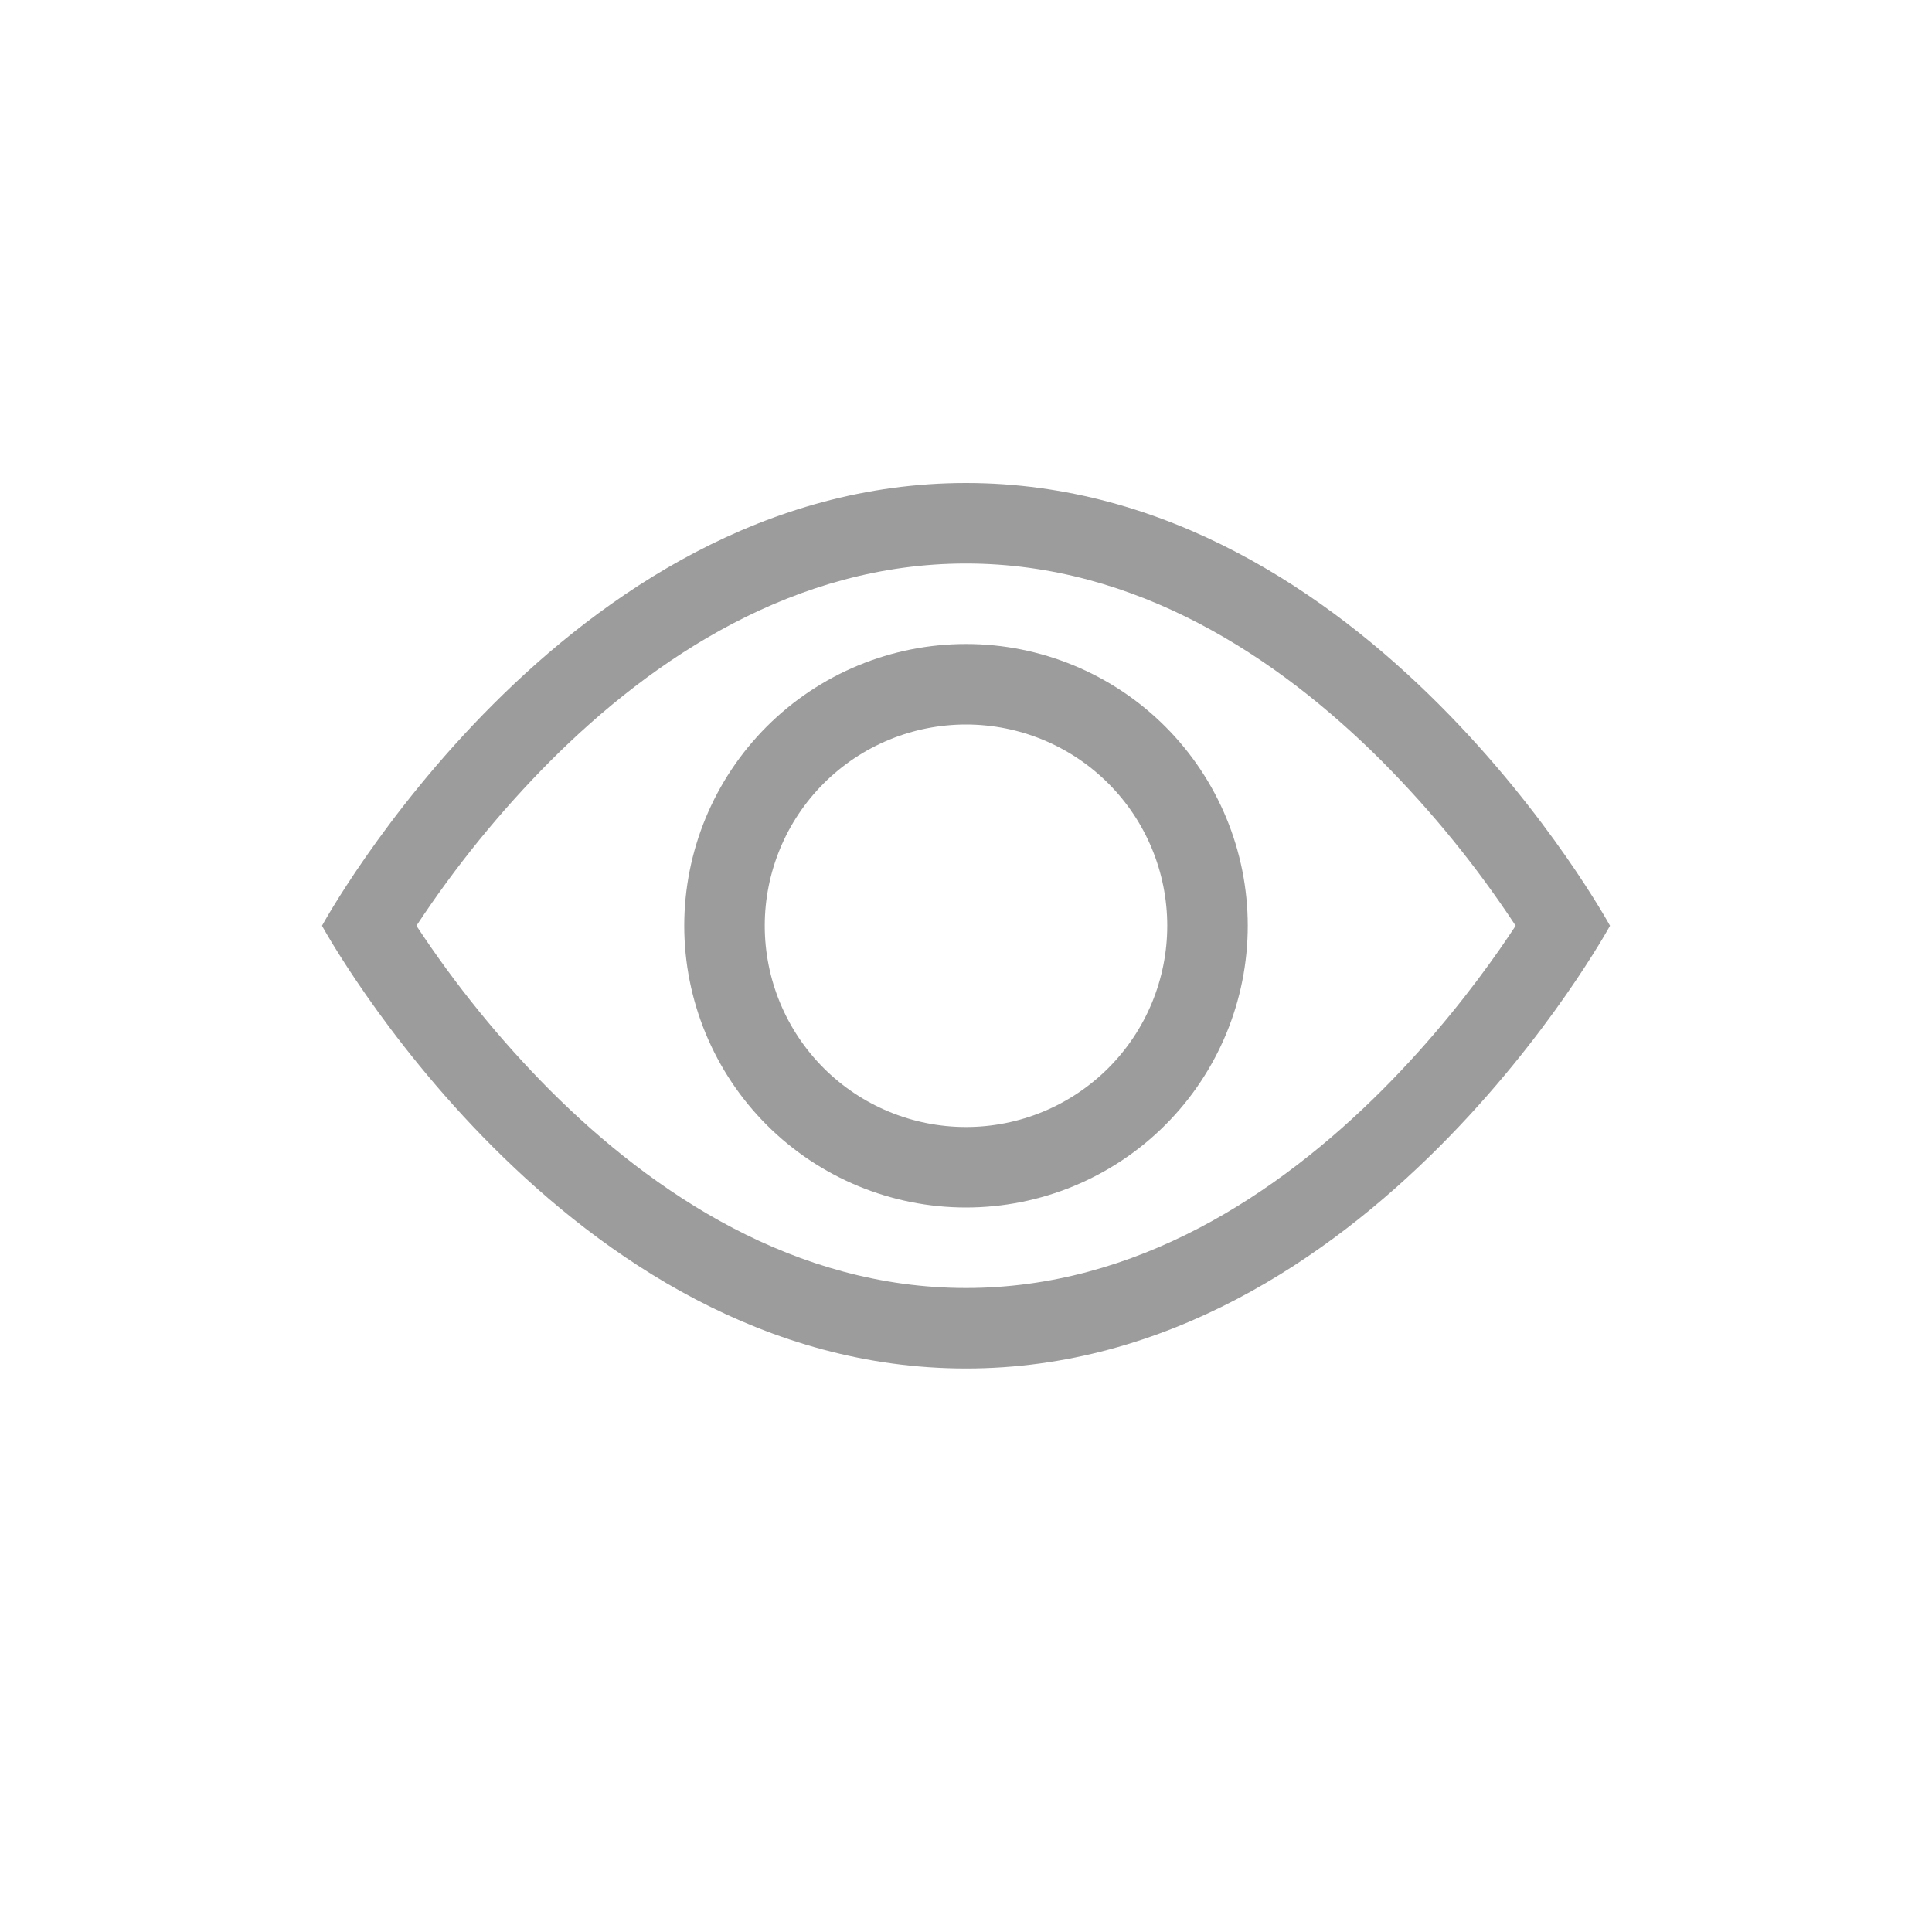
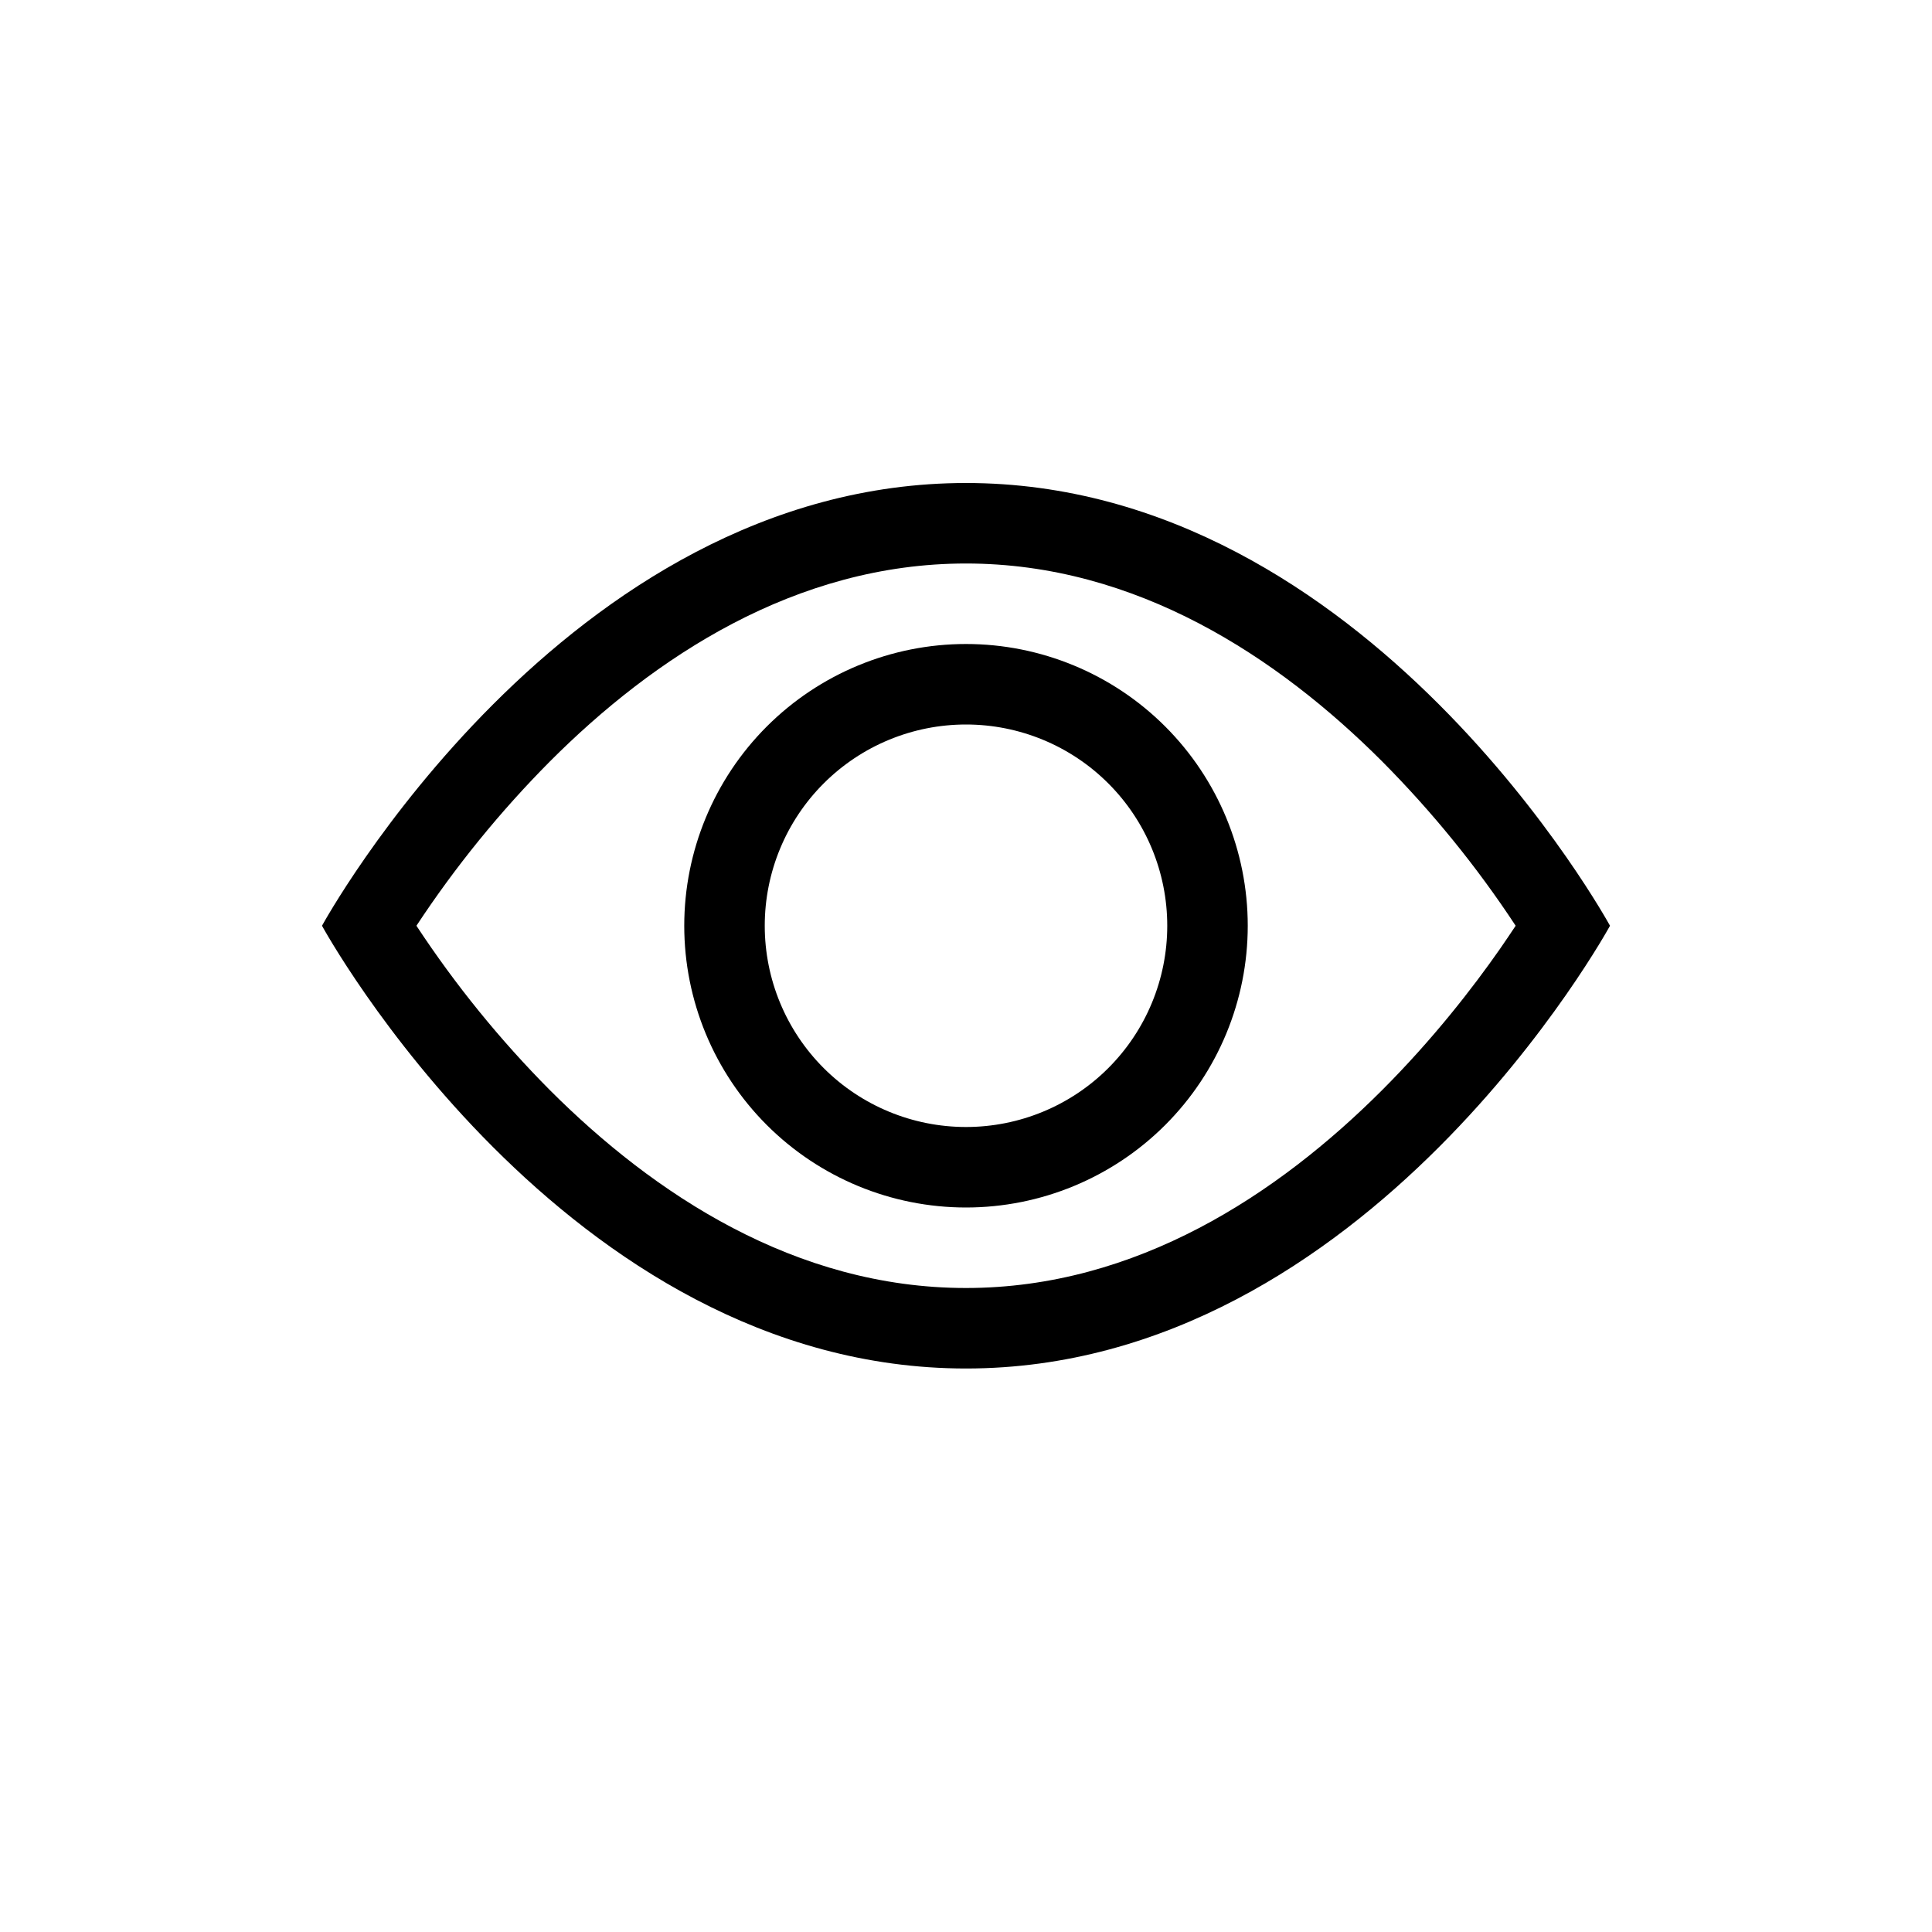
<svg xmlns="http://www.w3.org/2000/svg" width="24" height="24" viewBox="0 0 24 24" fill="none">
-   <path d="M20 11.5C20 11.5 17 6 12 6C7 6 4 11.5 4 11.5C4 11.5 7 17 12 17C17 17 20 11.5 20 11.5ZM5.173 11.5C5.657 10.765 6.213 10.081 6.833 9.457C8.12 8.168 9.88 7 12 7C14.12 7 15.879 8.168 17.168 9.457C17.788 10.081 18.345 10.765 18.828 11.5C18.77 11.587 18.706 11.683 18.633 11.788C18.298 12.268 17.803 12.908 17.168 13.543C15.879 14.832 14.119 16 12 16C9.88 16 8.121 14.832 6.832 13.543C6.212 12.919 5.657 12.235 5.173 11.5Z" fill="#9C9C9C" />
-   <path d="M12 9C11.337 9 10.701 9.263 10.232 9.732C9.763 10.201 9.5 10.837 9.5 11.5C9.5 12.163 9.763 12.799 10.232 13.268C10.701 13.737 11.337 14 12 14C12.663 14 13.299 13.737 13.768 13.268C14.237 12.799 14.5 12.163 14.5 11.5C14.5 10.837 14.237 10.201 13.768 9.732C13.299 9.263 12.663 9 12 9ZM8.5 11.5C8.5 10.572 8.869 9.681 9.525 9.025C10.181 8.369 11.072 8 12 8C12.928 8 13.819 8.369 14.475 9.025C15.131 9.681 15.5 10.572 15.5 11.5C15.5 12.428 15.131 13.319 14.475 13.975C13.819 14.631 12.928 15 12 15C11.072 15 10.181 14.631 9.525 13.975C8.869 13.319 8.5 12.428 8.5 11.5Z" fill="#9C9C9C" />
+   <path d="M20 11.5C20 11.5 17 6 12 6C7 6 4 11.5 4 11.5C4 11.5 7 17 12 17C17 17 20 11.5 20 11.5ZM5.173 11.5C5.657 10.765 6.213 10.081 6.833 9.457C8.12 8.168 9.88 7 12 7C14.12 7 15.879 8.168 17.168 9.457C17.788 10.081 18.345 10.765 18.828 11.5C18.77 11.587 18.706 11.683 18.633 11.788C18.298 12.268 17.803 12.908 17.168 13.543C15.879 14.832 14.119 16 12 16C9.88 16 8.121 14.832 6.832 13.543C6.212 12.919 5.657 12.235 5.173 11.5Z" fill="currentColor" />
+   <path d="M12 9C11.337 9 10.701 9.263 10.232 9.732C9.763 10.201 9.5 10.837 9.5 11.5C9.5 12.163 9.763 12.799 10.232 13.268C10.701 13.737 11.337 14 12 14C12.663 14 13.299 13.737 13.768 13.268C14.237 12.799 14.5 12.163 14.5 11.5C14.5 10.837 14.237 10.201 13.768 9.732C13.299 9.263 12.663 9 12 9ZM8.5 11.5C8.5 10.572 8.869 9.681 9.525 9.025C10.181 8.369 11.072 8 12 8C12.928 8 13.819 8.369 14.475 9.025C15.131 9.681 15.5 10.572 15.5 11.5C15.5 12.428 15.131 13.319 14.475 13.975C13.819 14.631 12.928 15 12 15C11.072 15 10.181 14.631 9.525 13.975C8.869 13.319 8.5 12.428 8.5 11.5Z" fill="currentColor" />
</svg>
